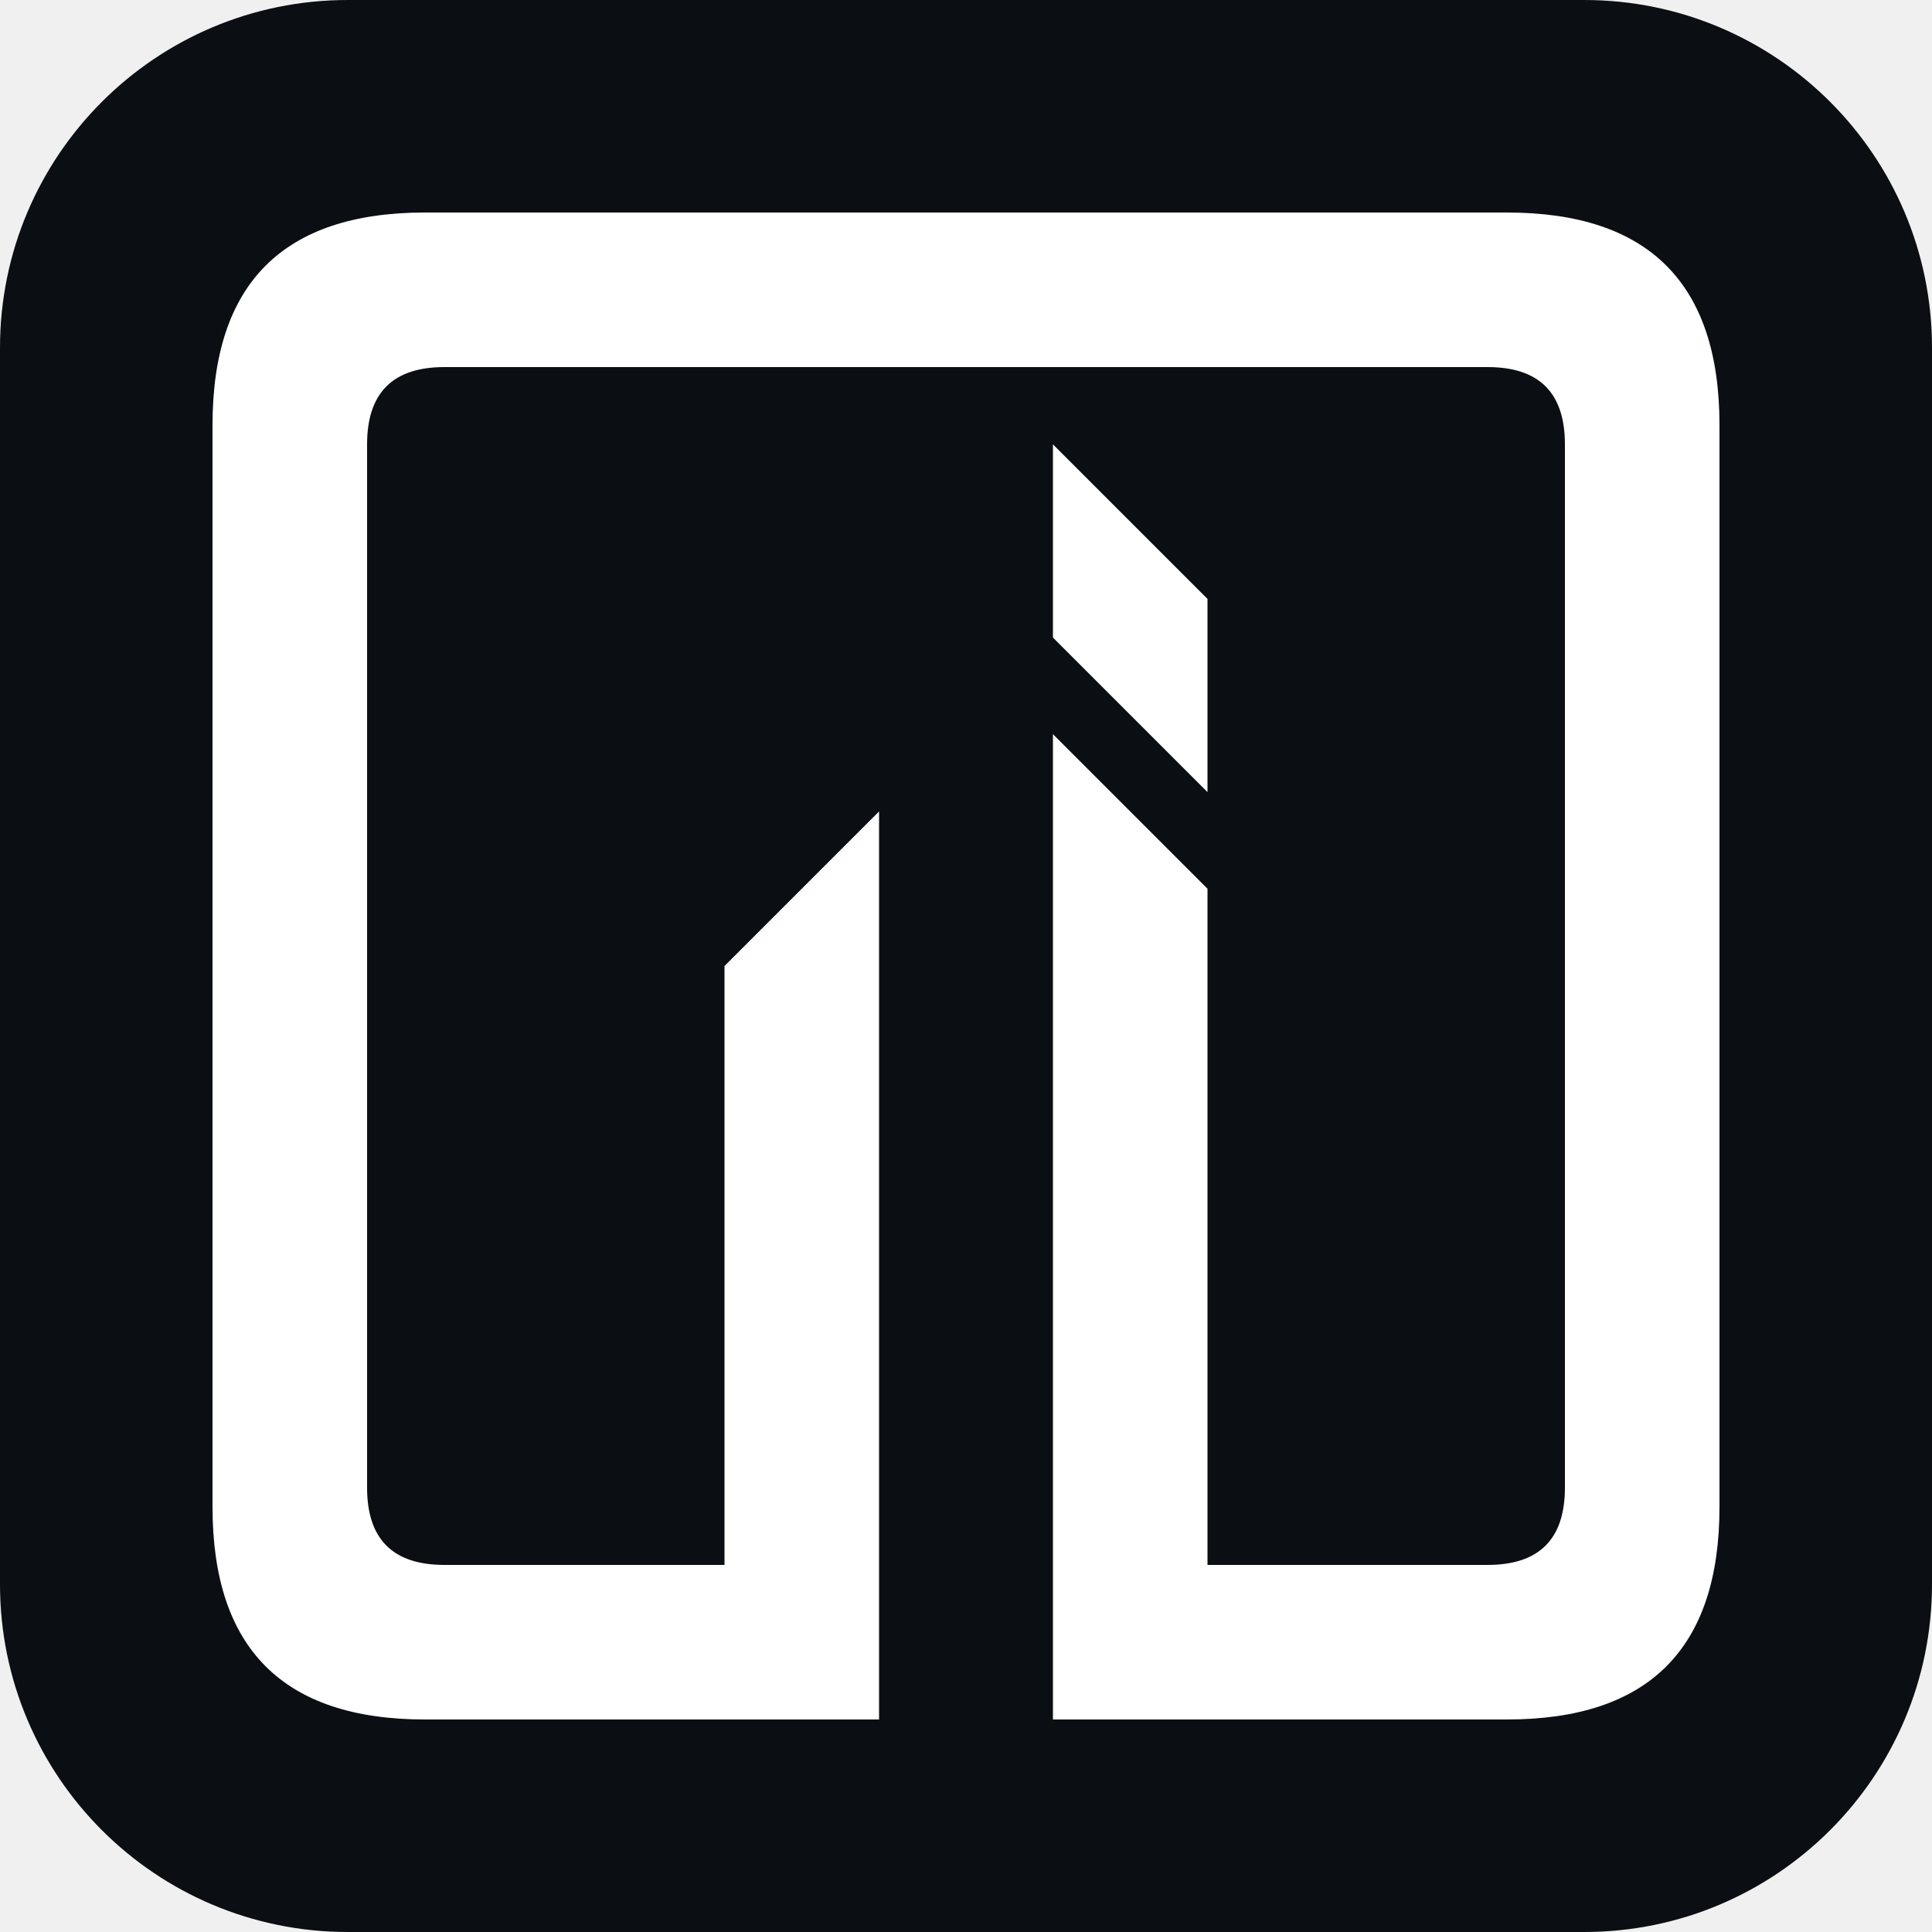
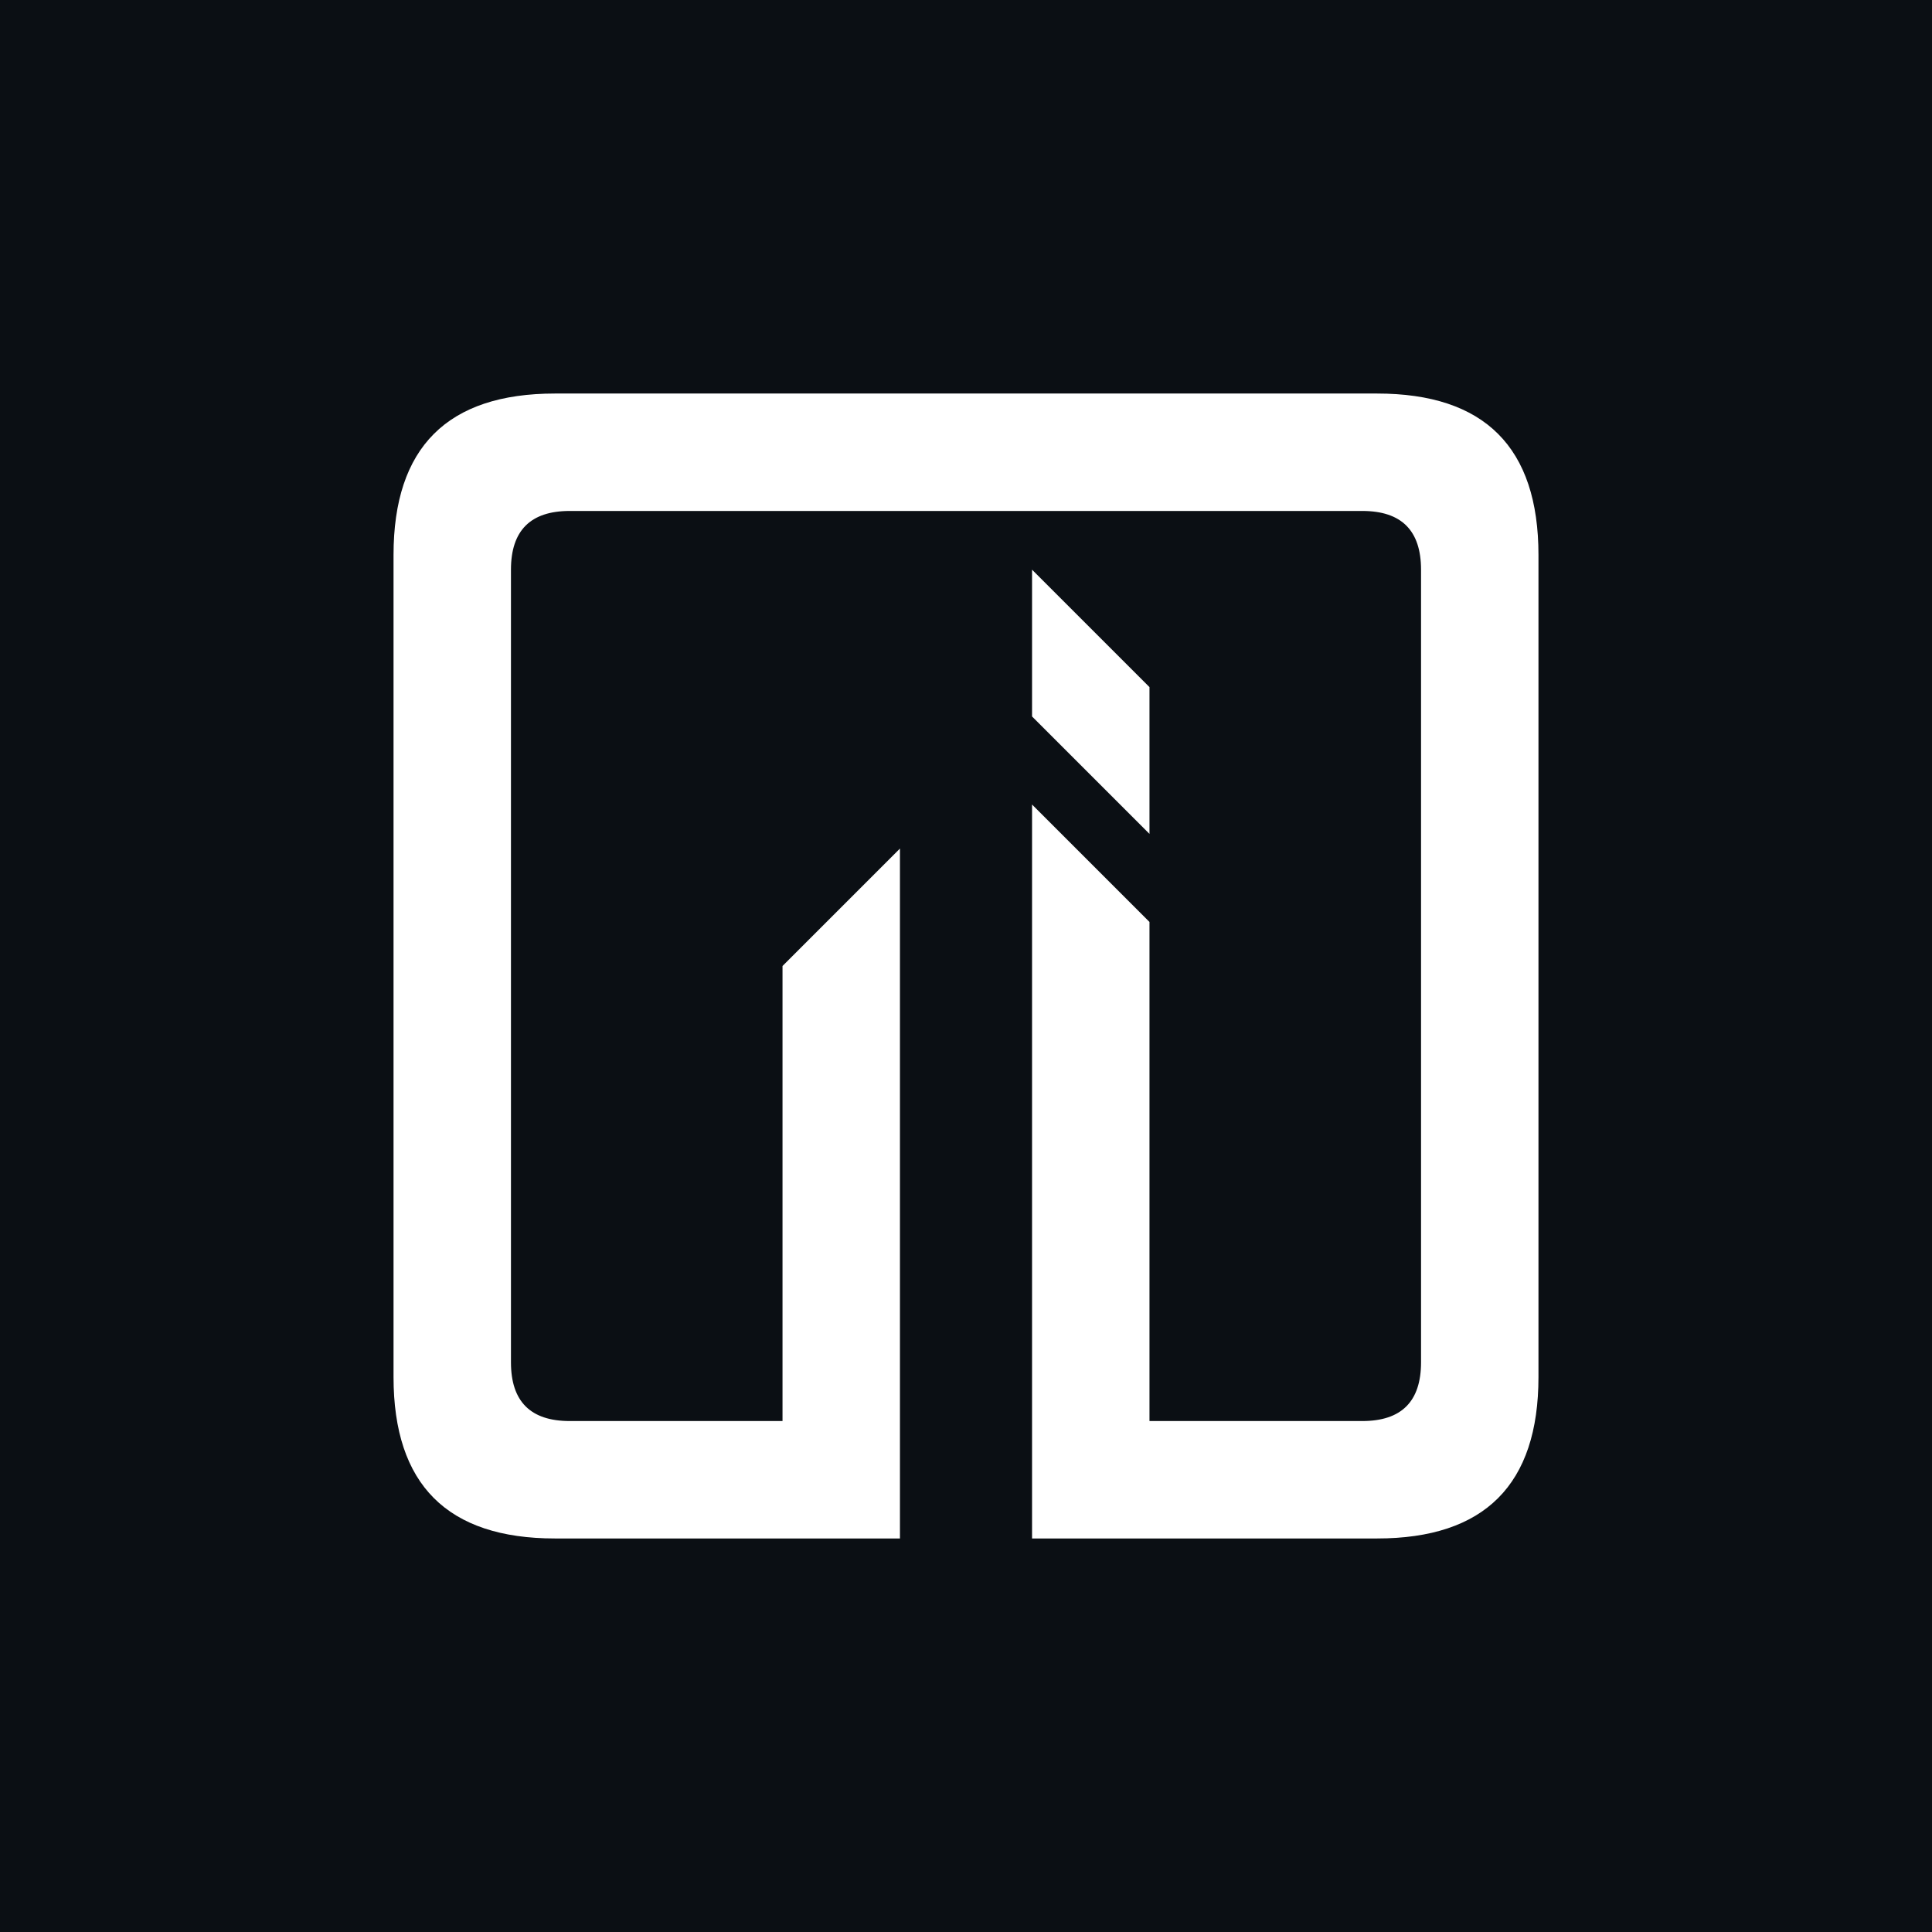
- <svg xmlns="http://www.w3.org/2000/svg" viewBox="0 0 100 100" width="100" height="100">
-   <rect width="100" height="100" rx="18" fill="#0B0F14" />
-   <path d="M 37.5 50 L 45.5 42 V 89 H 22 Q 11 89 11 78 V 22 Q 11 11 22 11 H 78 Q 89 11 89 22 V 78 Q 89 89 78 89 H 54.5 V 38 L 62.5 46 V 81 H 77 Q 81 81 81 77 V 23 Q 81 19 77 19 H 23 Q 19 19 19 23 V 77 Q 19 81 23 81 H 37.5 Z" fill="#FFFFFF" />
-   <polygon points="54.5,23 62.5,31 62.5,41 54.5,33" fill="#FFFFFF" />
+ <svg xmlns="http://www.w3.org/2000/svg" viewBox="0 0 1024 1024" width="1024" height="1024">
+   <rect width="1024" height="1024" fill="#0B0F14" />
+   <svg x="123" y="123" width="778" height="778" viewBox="0 0 100 100">
+     <path d="M 37.5 50 L 45.5 42 V 89 H 22 Q 11 89 11 78 V 22 Q 11 11 22 11 H 78 Q 89 11 89 22 V 78 Q 89 89 78 89 H 54.5 V 39 L 62.5 47 V 81 H 77 Q 81 81 81 77 V 23 Q 81 19 77 19 H 23 Q 19 19 19 23 V 77 Q 19 81 23 81 H 37.5 Z" fill="#FFFFFF" />
+     <polygon points="54.5,23 62.5,31 62.5,41 54.5,33" fill="#FFFFFF" />
+   </svg>
</svg>
